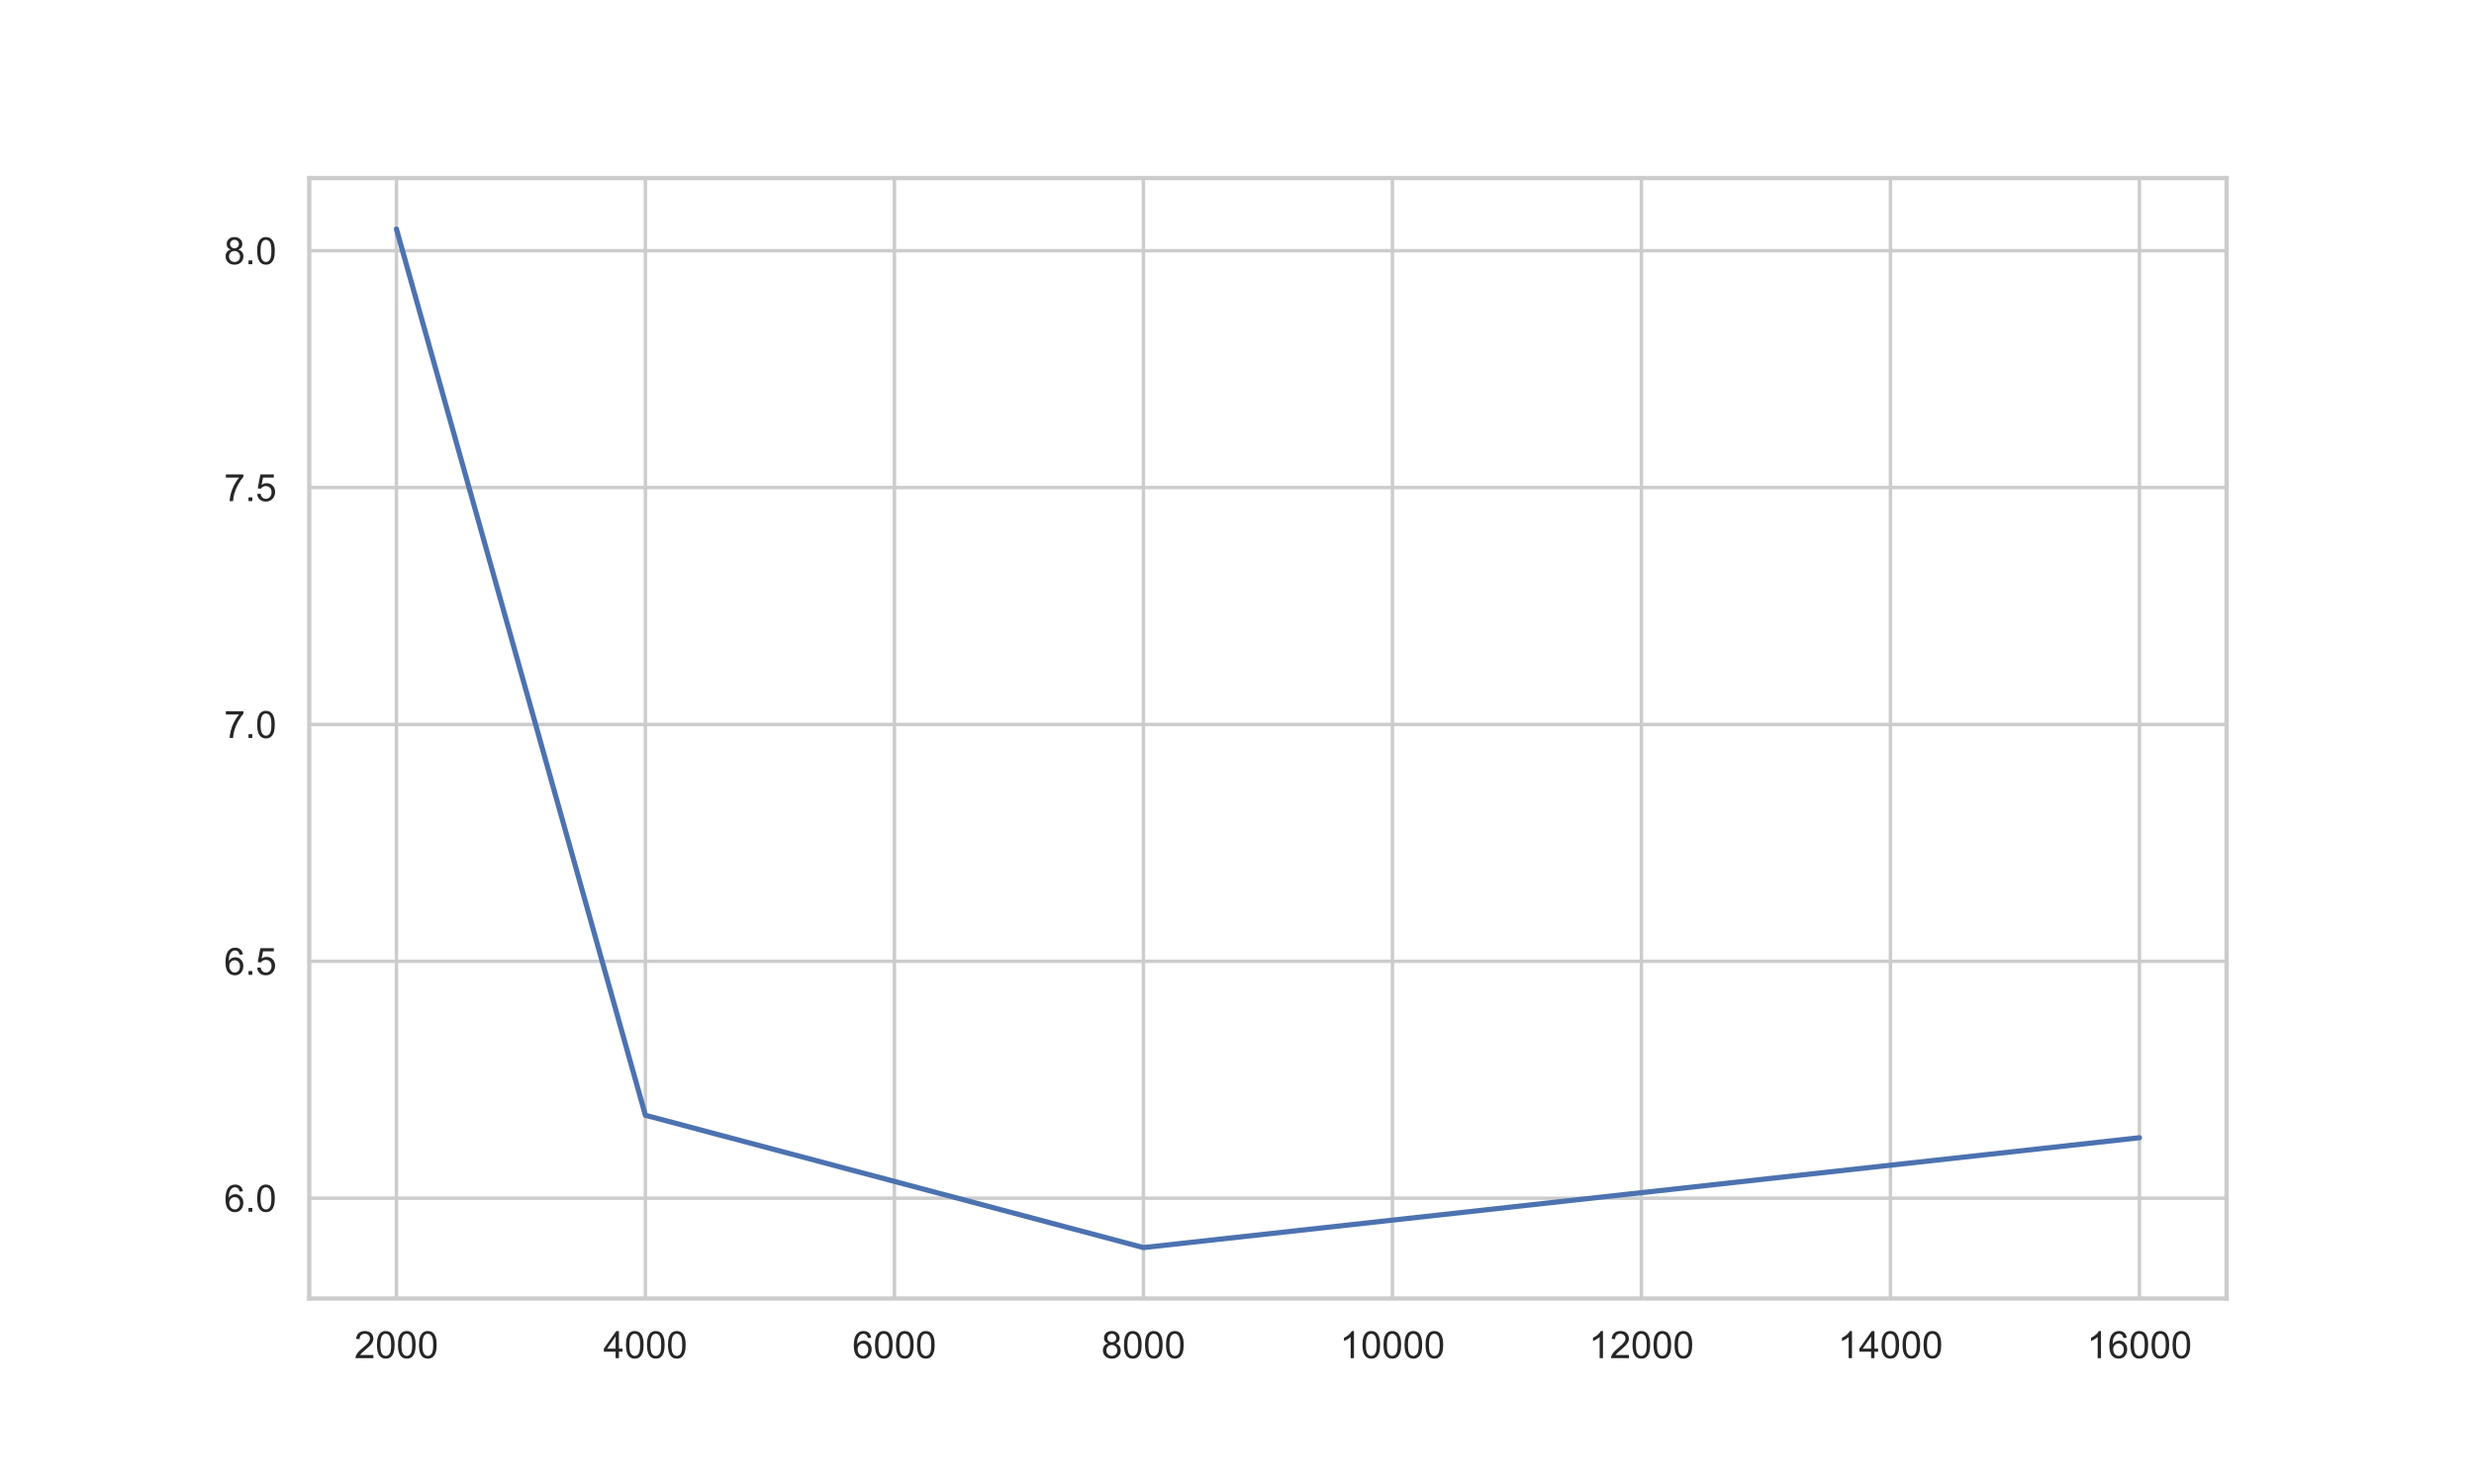
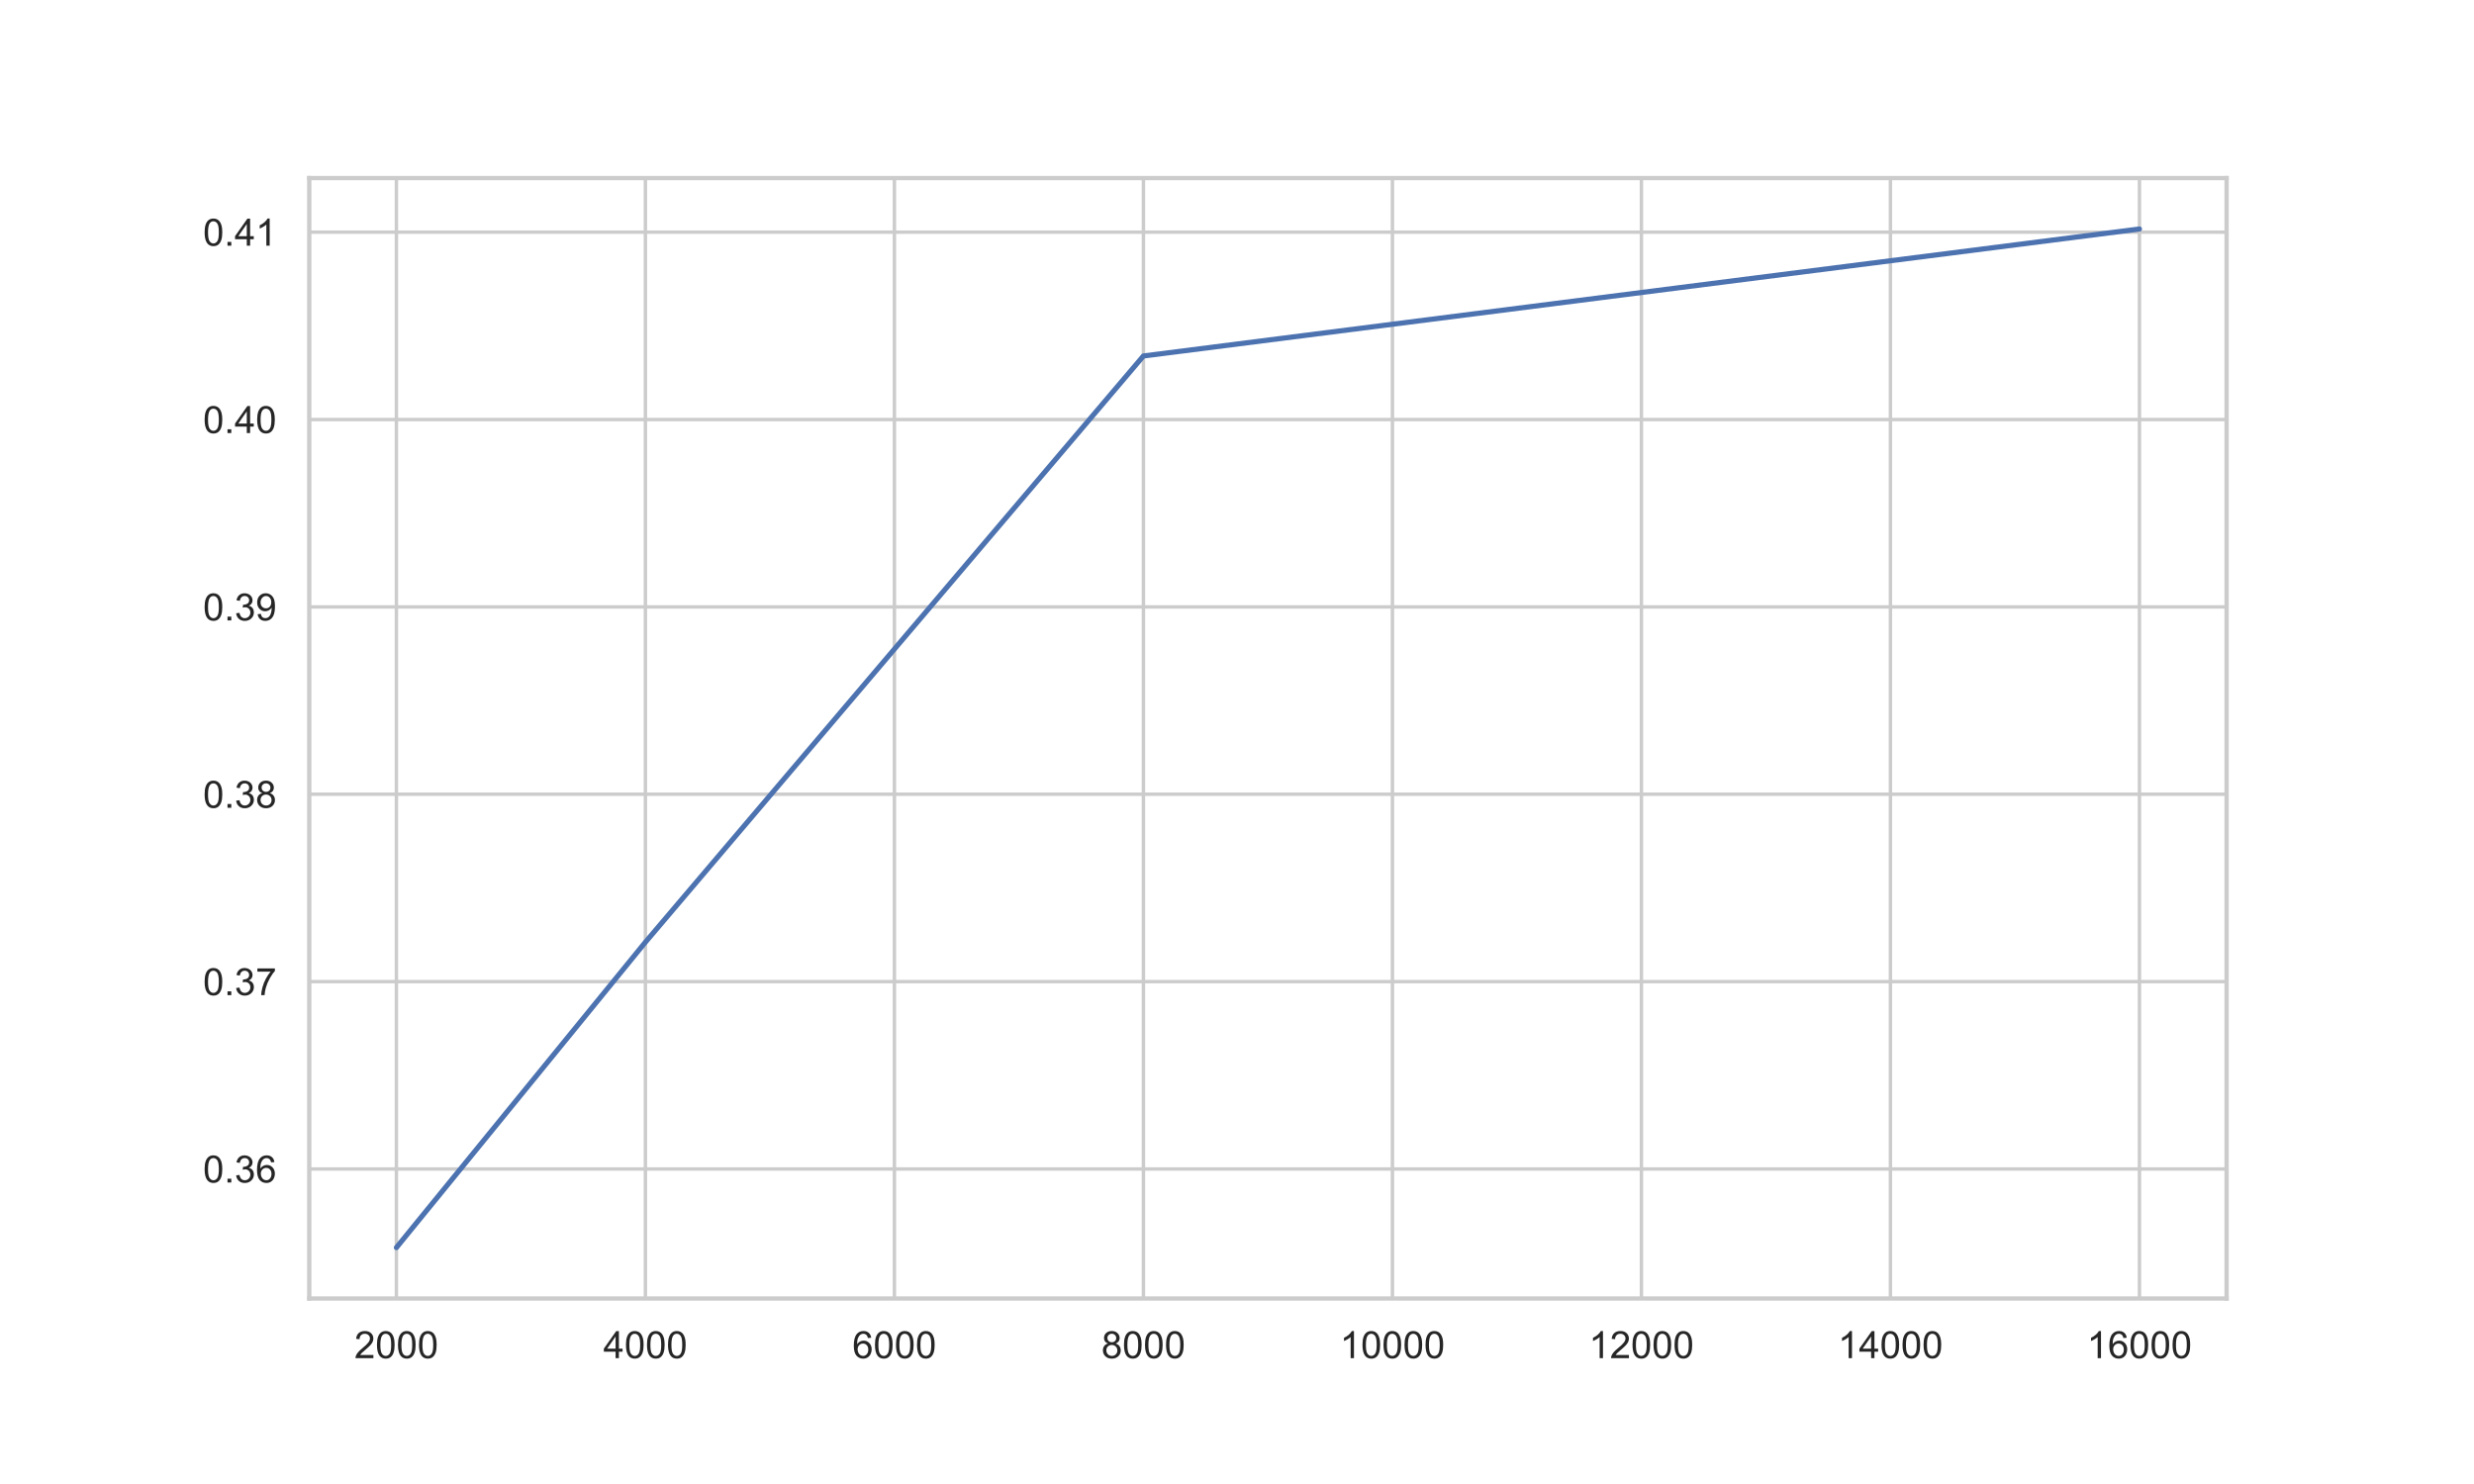
<svg xmlns="http://www.w3.org/2000/svg" xmlns:xlink="http://www.w3.org/1999/xlink" height="432pt" version="1.1" viewBox="0 0 720 432" width="720pt">
  <defs>
    <style type="text/css">*{stroke-linecap:butt;stroke-linejoin:round;}</style>
  </defs>
  <g id="figure_1">
    <g id="patch_1">
      <path d="M 0 432  L 720 432  L 720 0  L 0 0  z " style="fill:#ffffff;" />
    </g>
    <g id="axes_1">
      <g id="patch_2">
        <path d="M 90 378  L 648 378  L 648 51.84  L 90 51.84  z " style="fill:#ffffff;" />
      </g>
      <g id="matplotlib.axis_1">
        <g id="xtick_1">
          <g id="line2d_1">
-             <path clip-path="url(#p1520caab53)" d="M 115.364 378  L 115.364 51.84  " style="fill:none;stroke:#cccccc;stroke-linecap:round;" />
+             <path clip-path="url(#p18f1cae8e9)" d="M 115.364 378  L 115.364 51.84  " style="fill:none;stroke:#cccccc;stroke-linecap:round;" />
          </g>
          <g id="text_1">
            <g style="fill:#262626;" transform="translate(103.1296 395.3736)scale(0.11 -0.11)">
              <defs>
                <path d="M 50.344 8.453  L 50.344 0  L 3.031 0  Q 2.938 3.172 4.047 6.109  Q 5.859 10.938 9.828 15.625  Q 13.812 20.312 21.344 26.469  Q 33.016 36.031 37.109 41.625  Q 41.219 47.219 41.219 52.203  Q 41.219 57.422 37.469 61  Q 33.734 64.594 27.734 64.594  Q 21.391 64.594 17.578 60.781  Q 13.766 56.984 13.719 50.25  L 4.688 51.172  Q 5.609 61.281 11.656 66.578  Q 17.719 71.875 27.938 71.875  Q 38.234 71.875 44.234 66.156  Q 50.25 60.453 50.25 52  Q 50.25 47.703 48.484 43.547  Q 46.734 39.406 42.656 34.812  Q 38.578 30.219 29.109 22.219  Q 21.188 15.578 18.938 13.203  Q 16.703 10.844 15.234 8.453  z " id="ArialMT-50" />
                <path d="M 4.156 35.297  Q 4.156 48 6.766 55.734  Q 9.375 63.484 14.516 67.672  Q 19.672 71.875 27.484 71.875  Q 33.25 71.875 37.594 69.547  Q 41.938 67.234 44.766 62.859  Q 47.609 58.5 49.219 52.219  Q 50.828 45.953 50.828 35.297  Q 50.828 22.703 48.234 14.969  Q 45.656 7.234 40.5 3  Q 35.359 -1.219 27.484 -1.219  Q 17.141 -1.219 11.234 6.203  Q 4.156 15.141 4.156 35.297  z M 13.188 35.297  Q 13.188 17.672 17.312 11.828  Q 21.438 6 27.484 6  Q 33.547 6 37.672 11.859  Q 41.797 17.719 41.797 35.297  Q 41.797 52.984 37.672 58.781  Q 33.547 64.594 27.391 64.594  Q 21.344 64.594 17.719 59.469  Q 13.188 52.938 13.188 35.297  z " id="ArialMT-48" />
              </defs>
              <use xlink:href="#ArialMT-50" />
              <use x="55.615" xlink:href="#ArialMT-48" />
              <use x="111.23" xlink:href="#ArialMT-48" />
              <use x="166.846" xlink:href="#ArialMT-48" />
            </g>
          </g>
        </g>
        <g id="xtick_2">
          <g id="line2d_2">
-             <path clip-path="url(#p1520caab53)" d="M 187.831 378  L 187.831 51.84  " style="fill:none;stroke:#cccccc;stroke-linecap:round;" />
+             <path clip-path="url(#p18f1cae8e9)" d="M 187.831 378  L 187.831 51.84  " style="fill:none;stroke:#cccccc;stroke-linecap:round;" />
          </g>
          <g id="text_2">
            <g style="fill:#262626;" transform="translate(175.5971 395.3736)scale(0.11 -0.11)">
              <defs>
                <path d="M 32.328 0  L 32.328 17.141  L 1.266 17.141  L 1.266 25.203  L 33.938 71.578  L 41.109 71.578  L 41.109 25.203  L 50.781 25.203  L 50.781 17.141  L 41.109 17.141  L 41.109 0  z M 32.328 25.203  L 32.328 57.469  L 9.906 25.203  z " id="ArialMT-52" />
              </defs>
              <use xlink:href="#ArialMT-52" />
              <use x="55.615" xlink:href="#ArialMT-48" />
              <use x="111.23" xlink:href="#ArialMT-48" />
              <use x="166.846" xlink:href="#ArialMT-48" />
            </g>
          </g>
        </g>
        <g id="xtick_3">
          <g id="line2d_3">
-             <path clip-path="url(#p1520caab53)" d="M 260.299 378  L 260.299 51.84  " style="fill:none;stroke:#cccccc;stroke-linecap:round;" />
+             <path clip-path="url(#p18f1cae8e9)" d="M 260.299 378  L 260.299 51.84  " style="fill:none;stroke:#cccccc;stroke-linecap:round;" />
          </g>
          <g id="text_3">
            <g style="fill:#262626;" transform="translate(248.0646 395.3736)scale(0.11 -0.11)">
              <defs>
                <path d="M 49.75 54.047  L 41.016 53.375  Q 39.844 58.547 37.703 60.891  Q 34.125 64.656 28.906 64.656  Q 24.703 64.656 21.531 62.312  Q 17.391 59.281 14.984 53.469  Q 12.594 47.656 12.5 36.922  Q 15.672 41.75 20.266 44.094  Q 24.859 46.438 29.891 46.438  Q 38.672 46.438 44.844 39.969  Q 51.031 33.5 51.031 23.25  Q 51.031 16.5 48.125 10.719  Q 45.219 4.938 40.141 1.859  Q 35.062 -1.219 28.609 -1.219  Q 17.625 -1.219 10.688 6.859  Q 3.766 14.938 3.766 33.5  Q 3.766 54.25 11.422 63.672  Q 18.109 71.875 29.438 71.875  Q 37.891 71.875 43.281 67.141  Q 48.688 62.406 49.75 54.047  z M 13.875 23.188  Q 13.875 18.656 15.797 14.5  Q 17.719 10.359 21.188 8.172  Q 24.656 6 28.469 6  Q 34.031 6 38.031 10.484  Q 42.047 14.984 42.047 22.703  Q 42.047 30.125 38.078 34.391  Q 34.125 38.672 28.125 38.672  Q 22.172 38.672 18.016 34.391  Q 13.875 30.125 13.875 23.188  z " id="ArialMT-54" />
              </defs>
              <use xlink:href="#ArialMT-54" />
              <use x="55.615" xlink:href="#ArialMT-48" />
              <use x="111.23" xlink:href="#ArialMT-48" />
              <use x="166.846" xlink:href="#ArialMT-48" />
            </g>
          </g>
        </g>
        <g id="xtick_4">
          <g id="line2d_4">
-             <path clip-path="url(#p1520caab53)" d="M 332.766 378  L 332.766 51.84  " style="fill:none;stroke:#cccccc;stroke-linecap:round;" />
+             <path clip-path="url(#p18f1cae8e9)" d="M 332.766 378  L 332.766 51.84  " style="fill:none;stroke:#cccccc;stroke-linecap:round;" />
          </g>
          <g id="text_4">
            <g style="fill:#262626;" transform="translate(320.5322 395.3736)scale(0.11 -0.11)">
              <defs>
                <path d="M 17.672 38.812  Q 12.203 40.828 9.562 44.531  Q 6.938 48.25 6.938 53.422  Q 6.938 61.234 12.547 66.547  Q 18.172 71.875 27.484 71.875  Q 36.859 71.875 42.578 66.422  Q 48.297 60.984 48.297 53.172  Q 48.297 48.188 45.672 44.5  Q 43.062 40.828 37.75 38.812  Q 44.344 36.672 47.781 31.875  Q 51.219 27.094 51.219 20.453  Q 51.219 11.281 44.719 5.031  Q 38.234 -1.219 27.641 -1.219  Q 17.047 -1.219 10.547 5.047  Q 4.047 11.328 4.047 20.703  Q 4.047 27.688 7.594 32.391  Q 11.141 37.109 17.672 38.812  z M 15.922 53.719  Q 15.922 48.641 19.188 45.406  Q 22.469 42.188 27.688 42.188  Q 32.766 42.188 36.016 45.375  Q 39.266 48.578 39.266 53.219  Q 39.266 58.062 35.906 61.359  Q 32.562 64.656 27.594 64.656  Q 22.562 64.656 19.234 61.422  Q 15.922 58.203 15.922 53.719  z M 13.094 20.656  Q 13.094 16.891 14.875 13.375  Q 16.656 9.859 20.172 7.922  Q 23.688 6 27.734 6  Q 34.031 6 38.125 10.047  Q 42.234 14.109 42.234 20.359  Q 42.234 26.703 38.016 30.859  Q 33.797 35.016 27.438 35.016  Q 21.234 35.016 17.156 30.906  Q 13.094 26.812 13.094 20.656  z " id="ArialMT-56" />
              </defs>
              <use xlink:href="#ArialMT-56" />
              <use x="55.615" xlink:href="#ArialMT-48" />
              <use x="111.23" xlink:href="#ArialMT-48" />
              <use x="166.846" xlink:href="#ArialMT-48" />
            </g>
          </g>
        </g>
        <g id="xtick_5">
          <g id="line2d_5">
-             <path clip-path="url(#p1520caab53)" d="M 405.234 378  L 405.234 51.84  " style="fill:none;stroke:#cccccc;stroke-linecap:round;" />
+             <path clip-path="url(#p18f1cae8e9)" d="M 405.234 378  L 405.234 51.84  " style="fill:none;stroke:#cccccc;stroke-linecap:round;" />
          </g>
          <g id="text_5">
            <g style="fill:#262626;" transform="translate(389.9412 395.3736)scale(0.11 -0.11)">
              <defs>
                <path d="M 37.25 0  L 28.469 0  L 28.469 56  Q 25.297 52.984 20.141 49.953  Q 14.984 46.922 10.891 45.406  L 10.891 53.906  Q 18.266 57.375 23.781 62.297  Q 29.297 67.234 31.594 71.875  L 37.25 71.875  z " id="ArialMT-49" />
              </defs>
              <use xlink:href="#ArialMT-49" />
              <use x="55.615" xlink:href="#ArialMT-48" />
              <use x="111.23" xlink:href="#ArialMT-48" />
              <use x="166.846" xlink:href="#ArialMT-48" />
              <use x="222.461" xlink:href="#ArialMT-48" />
            </g>
          </g>
        </g>
        <g id="xtick_6">
          <g id="line2d_6">
-             <path clip-path="url(#p1520caab53)" d="M 477.701 378  L 477.701 51.84  " style="fill:none;stroke:#cccccc;stroke-linecap:round;" />
+             <path clip-path="url(#p18f1cae8e9)" d="M 477.701 378  L 477.701 51.84  " style="fill:none;stroke:#cccccc;stroke-linecap:round;" />
          </g>
          <g id="text_6">
            <g style="fill:#262626;" transform="translate(462.4087 395.3736)scale(0.11 -0.11)">
              <use xlink:href="#ArialMT-49" />
              <use x="55.615" xlink:href="#ArialMT-50" />
              <use x="111.23" xlink:href="#ArialMT-48" />
              <use x="166.846" xlink:href="#ArialMT-48" />
              <use x="222.461" xlink:href="#ArialMT-48" />
            </g>
          </g>
        </g>
        <g id="xtick_7">
          <g id="line2d_7">
-             <path clip-path="url(#p1520caab53)" d="M 550.169 378  L 550.169 51.84  " style="fill:none;stroke:#cccccc;stroke-linecap:round;" />
+             <path clip-path="url(#p18f1cae8e9)" d="M 550.169 378  L 550.169 51.84  " style="fill:none;stroke:#cccccc;stroke-linecap:round;" />
          </g>
          <g id="text_7">
            <g style="fill:#262626;" transform="translate(534.8763 395.3736)scale(0.11 -0.11)">
              <use xlink:href="#ArialMT-49" />
              <use x="55.615" xlink:href="#ArialMT-52" />
              <use x="111.23" xlink:href="#ArialMT-48" />
              <use x="166.846" xlink:href="#ArialMT-48" />
              <use x="222.461" xlink:href="#ArialMT-48" />
            </g>
          </g>
        </g>
        <g id="xtick_8">
          <g id="line2d_8">
-             <path clip-path="url(#p1520caab53)" d="M 622.636 378  L 622.636 51.84  " style="fill:none;stroke:#cccccc;stroke-linecap:round;" />
+             <path clip-path="url(#p18f1cae8e9)" d="M 622.636 378  L 622.636 51.84  " style="fill:none;stroke:#cccccc;stroke-linecap:round;" />
          </g>
          <g id="text_8">
            <g style="fill:#262626;" transform="translate(607.3438 395.3736)scale(0.11 -0.11)">
              <use xlink:href="#ArialMT-49" />
              <use x="55.615" xlink:href="#ArialMT-54" />
              <use x="111.23" xlink:href="#ArialMT-48" />
              <use x="166.846" xlink:href="#ArialMT-48" />
              <use x="222.461" xlink:href="#ArialMT-48" />
            </g>
          </g>
        </g>
      </g>
      <g id="matplotlib.axis_2">
        <g id="ytick_1">
          <g id="line2d_9">
-             <path clip-path="url(#p1520caab53)" d="M 90 348.798  L 648 348.798  " style="fill:none;stroke:#cccccc;stroke-linecap:round;" />
+             <path clip-path="url(#p18f1cae8e9)" d="M 90 340.297  L 648 340.297  " style="fill:none;stroke:#cccccc;stroke-linecap:round;" />
          </g>
          <g id="text_9">
-             <g style="fill:#262626;" transform="translate(65.21 352.7353)scale(0.11 -0.11)">
+             <g style="fill:#262626;" transform="translate(59.09297 344.2339)scale(0.11 -0.11)">
              <defs>
                <path d="M 9.078 0  L 9.078 10.016  L 19.094 10.016  L 19.094 0  z " id="ArialMT-46" />
-               </defs>
-               <use xlink:href="#ArialMT-54" />
-               <use x="55.615" xlink:href="#ArialMT-46" />
-               <use x="83.398" xlink:href="#ArialMT-48" />
+                 <path d="M 4.203 18.891  L 12.984 20.062  Q 14.5 12.594 18.141 9.297  Q 21.781 6 27 6  Q 33.203 6 37.469 10.297  Q 41.75 14.594 41.75 20.953  Q 41.75 27 37.797 30.922  Q 33.844 34.859 27.734 34.859  Q 25.25 34.859 21.531 33.891  L 22.516 41.609  Q 23.391 41.5 23.922 41.5  Q 29.547 41.5 34.031 44.422  Q 38.531 47.359 38.531 53.469  Q 38.531 58.297 35.25 61.469  Q 31.984 64.656 26.812 64.656  Q 21.688 64.656 18.266 61.422  Q 14.844 58.203 13.875 51.766  L 5.078 53.328  Q 6.688 62.156 12.391 67.016  Q 18.109 71.875 26.609 71.875  Q 32.469 71.875 37.391 69.359  Q 42.328 66.844 44.938 62.5  Q 47.562 58.156 47.562 53.266  Q 47.562 48.641 45.062 44.828  Q 42.578 41.016 37.703 38.766  Q 44.047 37.312 47.562 32.688  Q 51.078 28.078 51.078 21.141  Q 51.078 11.766 44.234 5.25  Q 37.406 -1.266 26.953 -1.266  Q 17.531 -1.266 11.297 4.344  Q 5.078 9.969 4.203 18.891  z " id="ArialMT-51" />
+               </defs>
+               <use xlink:href="#ArialMT-48" />
+               <use x="55.615" xlink:href="#ArialMT-46" />
+               <use x="83.398" xlink:href="#ArialMT-51" />
+               <use x="139.014" xlink:href="#ArialMT-54" />
            </g>
          </g>
        </g>
        <g id="ytick_2">
          <g id="line2d_10">
-             <path clip-path="url(#p1520caab53)" d="M 90 279.844  L 648 279.844  " style="fill:none;stroke:#cccccc;stroke-linecap:round;" />
+             <path clip-path="url(#p18f1cae8e9)" d="M 90 285.755  L 648 285.755  " style="fill:none;stroke:#cccccc;stroke-linecap:round;" />
          </g>
          <g id="text_10">
-             <g style="fill:#262626;" transform="translate(65.21 283.781)scale(0.11 -0.11)">
-               <defs>
-                 <path d="M 4.156 18.75  L 13.375 19.531  Q 14.406 12.797 18.141 9.391  Q 21.875 6 27.156 6  Q 33.5 6 37.891 10.781  Q 42.281 15.578 42.281 23.484  Q 42.281 31 38.062 35.344  Q 33.844 39.703 27 39.703  Q 22.75 39.703 19.328 37.766  Q 15.922 35.844 13.969 32.766  L 5.719 33.844  L 12.641 70.609  L 48.25 70.609  L 48.25 62.203  L 19.672 62.203  L 15.828 42.969  Q 22.266 47.469 29.344 47.469  Q 38.719 47.469 45.156 40.969  Q 51.609 34.469 51.609 24.266  Q 51.609 14.547 45.953 7.469  Q 39.062 -1.219 27.156 -1.219  Q 17.391 -1.219 11.203 4.25  Q 5.031 9.719 4.156 18.75  z " id="ArialMT-53" />
-               </defs>
-               <use xlink:href="#ArialMT-54" />
-               <use x="55.615" xlink:href="#ArialMT-46" />
-               <use x="83.398" xlink:href="#ArialMT-53" />
+             <g style="fill:#262626;" transform="translate(59.09297 289.6921)scale(0.11 -0.11)">
+               <defs>
+                 <path d="M 4.734 62.203  L 4.734 70.656  L 51.078 70.656  L 51.078 63.812  Q 44.234 56.547 37.516 44.484  Q 30.812 32.422 27.156 19.672  Q 24.516 10.688 23.781 0  L 14.75 0  Q 14.891 8.453 18.062 20.406  Q 21.234 32.375 27.172 43.484  Q 33.109 54.594 39.797 62.203  z " id="ArialMT-55" />
+               </defs>
+               <use xlink:href="#ArialMT-48" />
+               <use x="55.615" xlink:href="#ArialMT-46" />
+               <use x="83.398" xlink:href="#ArialMT-51" />
+               <use x="139.014" xlink:href="#ArialMT-55" />
            </g>
          </g>
        </g>
        <g id="ytick_3">
          <g id="line2d_11">
-             <path clip-path="url(#p1520caab53)" d="M 90 210.89  L 648 210.89  " style="fill:none;stroke:#cccccc;stroke-linecap:round;" />
+             <path clip-path="url(#p18f1cae8e9)" d="M 90 231.213  L 648 231.213  " style="fill:none;stroke:#cccccc;stroke-linecap:round;" />
          </g>
          <g id="text_11">
-             <g style="fill:#262626;" transform="translate(65.21 214.8266)scale(0.11 -0.11)">
-               <defs>
-                 <path d="M 4.734 62.203  L 4.734 70.656  L 51.078 70.656  L 51.078 63.812  Q 44.234 56.547 37.516 44.484  Q 30.812 32.422 27.156 19.672  Q 24.516 10.688 23.781 0  L 14.75 0  Q 14.891 8.453 18.062 20.406  Q 21.234 32.375 27.172 43.484  Q 33.109 54.594 39.797 62.203  z " id="ArialMT-55" />
-               </defs>
-               <use xlink:href="#ArialMT-55" />
-               <use x="55.615" xlink:href="#ArialMT-46" />
-               <use x="83.398" xlink:href="#ArialMT-48" />
+             <g style="fill:#262626;" transform="translate(59.09297 235.1502)scale(0.11 -0.11)">
+               <use xlink:href="#ArialMT-48" />
+               <use x="55.615" xlink:href="#ArialMT-46" />
+               <use x="83.398" xlink:href="#ArialMT-51" />
+               <use x="139.014" xlink:href="#ArialMT-56" />
            </g>
          </g>
        </g>
        <g id="ytick_4">
          <g id="line2d_12">
-             <path clip-path="url(#p1520caab53)" d="M 90 141.936  L 648 141.936  " style="fill:none;stroke:#cccccc;stroke-linecap:round;" />
+             <path clip-path="url(#p18f1cae8e9)" d="M 90 176.672  L 648 176.672  " style="fill:none;stroke:#cccccc;stroke-linecap:round;" />
          </g>
          <g id="text_12">
-             <g style="fill:#262626;" transform="translate(65.21 145.8723)scale(0.11 -0.11)">
-               <use xlink:href="#ArialMT-55" />
-               <use x="55.615" xlink:href="#ArialMT-46" />
-               <use x="83.398" xlink:href="#ArialMT-53" />
+             <g style="fill:#262626;" transform="translate(59.09297 180.6083)scale(0.11 -0.11)">
+               <defs>
+                 <path d="M 5.469 16.547  L 13.922 17.328  Q 14.984 11.375 18.016 8.688  Q 21.047 6 25.781 6  Q 29.828 6 32.875 7.859  Q 35.938 9.719 37.891 12.812  Q 39.844 15.922 41.156 21.188  Q 42.484 26.469 42.484 31.938  Q 42.484 32.516 42.438 33.688  Q 39.797 29.5 35.234 26.875  Q 30.672 24.266 25.344 24.266  Q 16.453 24.266 10.297 30.703  Q 4.156 37.156 4.156 47.703  Q 4.156 58.594 10.578 65.234  Q 17 71.875 26.656 71.875  Q 33.641 71.875 39.422 68.109  Q 45.219 64.359 48.219 57.391  Q 51.219 50.438 51.219 37.25  Q 51.219 23.531 48.234 15.406  Q 45.266 7.281 39.375 3.031  Q 33.5 -1.219 25.594 -1.219  Q 17.188 -1.219 11.859 3.438  Q 6.547 8.109 5.469 16.547  z M 41.453 48.141  Q 41.453 55.719 37.422 60.156  Q 33.406 64.594 27.734 64.594  Q 21.875 64.594 17.531 59.812  Q 13.188 55.031 13.188 47.406  Q 13.188 40.578 17.312 36.297  Q 21.438 32.031 27.484 32.031  Q 33.594 32.031 37.516 36.297  Q 41.453 40.578 41.453 48.141  z " id="ArialMT-57" />
+               </defs>
+               <use xlink:href="#ArialMT-48" />
+               <use x="55.615" xlink:href="#ArialMT-46" />
+               <use x="83.398" xlink:href="#ArialMT-51" />
+               <use x="139.014" xlink:href="#ArialMT-57" />
            </g>
          </g>
        </g>
        <g id="ytick_5">
          <g id="line2d_13">
-             <path clip-path="url(#p1520caab53)" d="M 90 72.981  L 648 72.981  " style="fill:none;stroke:#cccccc;stroke-linecap:round;" />
+             <path clip-path="url(#p18f1cae8e9)" d="M 90 122.13  L 648 122.13  " style="fill:none;stroke:#cccccc;stroke-linecap:round;" />
          </g>
          <g id="text_13">
-             <g style="fill:#262626;" transform="translate(65.21 76.918)scale(0.11 -0.11)">
-               <use xlink:href="#ArialMT-56" />
-               <use x="55.615" xlink:href="#ArialMT-46" />
-               <use x="83.398" xlink:href="#ArialMT-48" />
-             </g>
-           </g>
-         </g>
-       </g>
-       <g id="line2d_14">
-         <path clip-path="url(#p1520caab53)" d="M 622.636 331.198  L 332.766 363.175  L 187.831 324.662  L 115.364 66.665  " style="fill:none;stroke:#4c72b0;stroke-linecap:round;stroke-width:1.5;" />
+             <g style="fill:#262626;" transform="translate(59.09297 126.0665)scale(0.11 -0.11)">
+               <use xlink:href="#ArialMT-48" />
+               <use x="55.615" xlink:href="#ArialMT-46" />
+               <use x="83.398" xlink:href="#ArialMT-52" />
+               <use x="139.014" xlink:href="#ArialMT-48" />
+             </g>
+           </g>
+         </g>
+         <g id="ytick_6">
+           <g id="line2d_14">
+             <path clip-path="url(#p18f1cae8e9)" d="M 90 67.588  L 648 67.588  " style="fill:none;stroke:#cccccc;stroke-linecap:round;" />
+           </g>
+           <g id="text_14">
+             <g style="fill:#262626;" transform="translate(59.09297 71.52462)scale(0.11 -0.11)">
+               <use xlink:href="#ArialMT-48" />
+               <use x="55.615" xlink:href="#ArialMT-46" />
+               <use x="83.398" xlink:href="#ArialMT-52" />
+               <use x="139.014" xlink:href="#ArialMT-49" />
+             </g>
+           </g>
+         </g>
+       </g>
+       <g id="line2d_15">
+         <path clip-path="url(#p18f1cae8e9)" d="M 622.636 66.665  L 332.766 103.625  L 187.831 274.265  L 115.364 363.175  " style="fill:none;stroke:#4c72b0;stroke-linecap:round;stroke-width:1.5;" />
      </g>
      <g id="patch_3">
        <path d="M 90 378  L 90 51.84  " style="fill:none;stroke:#cccccc;stroke-linecap:square;stroke-linejoin:miter;stroke-width:1.25;" />
      </g>
      <g id="patch_4">
        <path d="M 648 378  L 648 51.84  " style="fill:none;stroke:#cccccc;stroke-linecap:square;stroke-linejoin:miter;stroke-width:1.25;" />
      </g>
      <g id="patch_5">
        <path d="M 90 378  L 648 378  " style="fill:none;stroke:#cccccc;stroke-linecap:square;stroke-linejoin:miter;stroke-width:1.25;" />
      </g>
      <g id="patch_6">
        <path d="M 90 51.84  L 648 51.84  " style="fill:none;stroke:#cccccc;stroke-linecap:square;stroke-linejoin:miter;stroke-width:1.25;" />
      </g>
    </g>
  </g>
  <defs>
-     <clipPath id="p1520caab53">
+     <clipPath id="p18f1cae8e9">
      <rect height="326.16" width="558" x="90" y="51.84" />
    </clipPath>
  </defs>
</svg>
